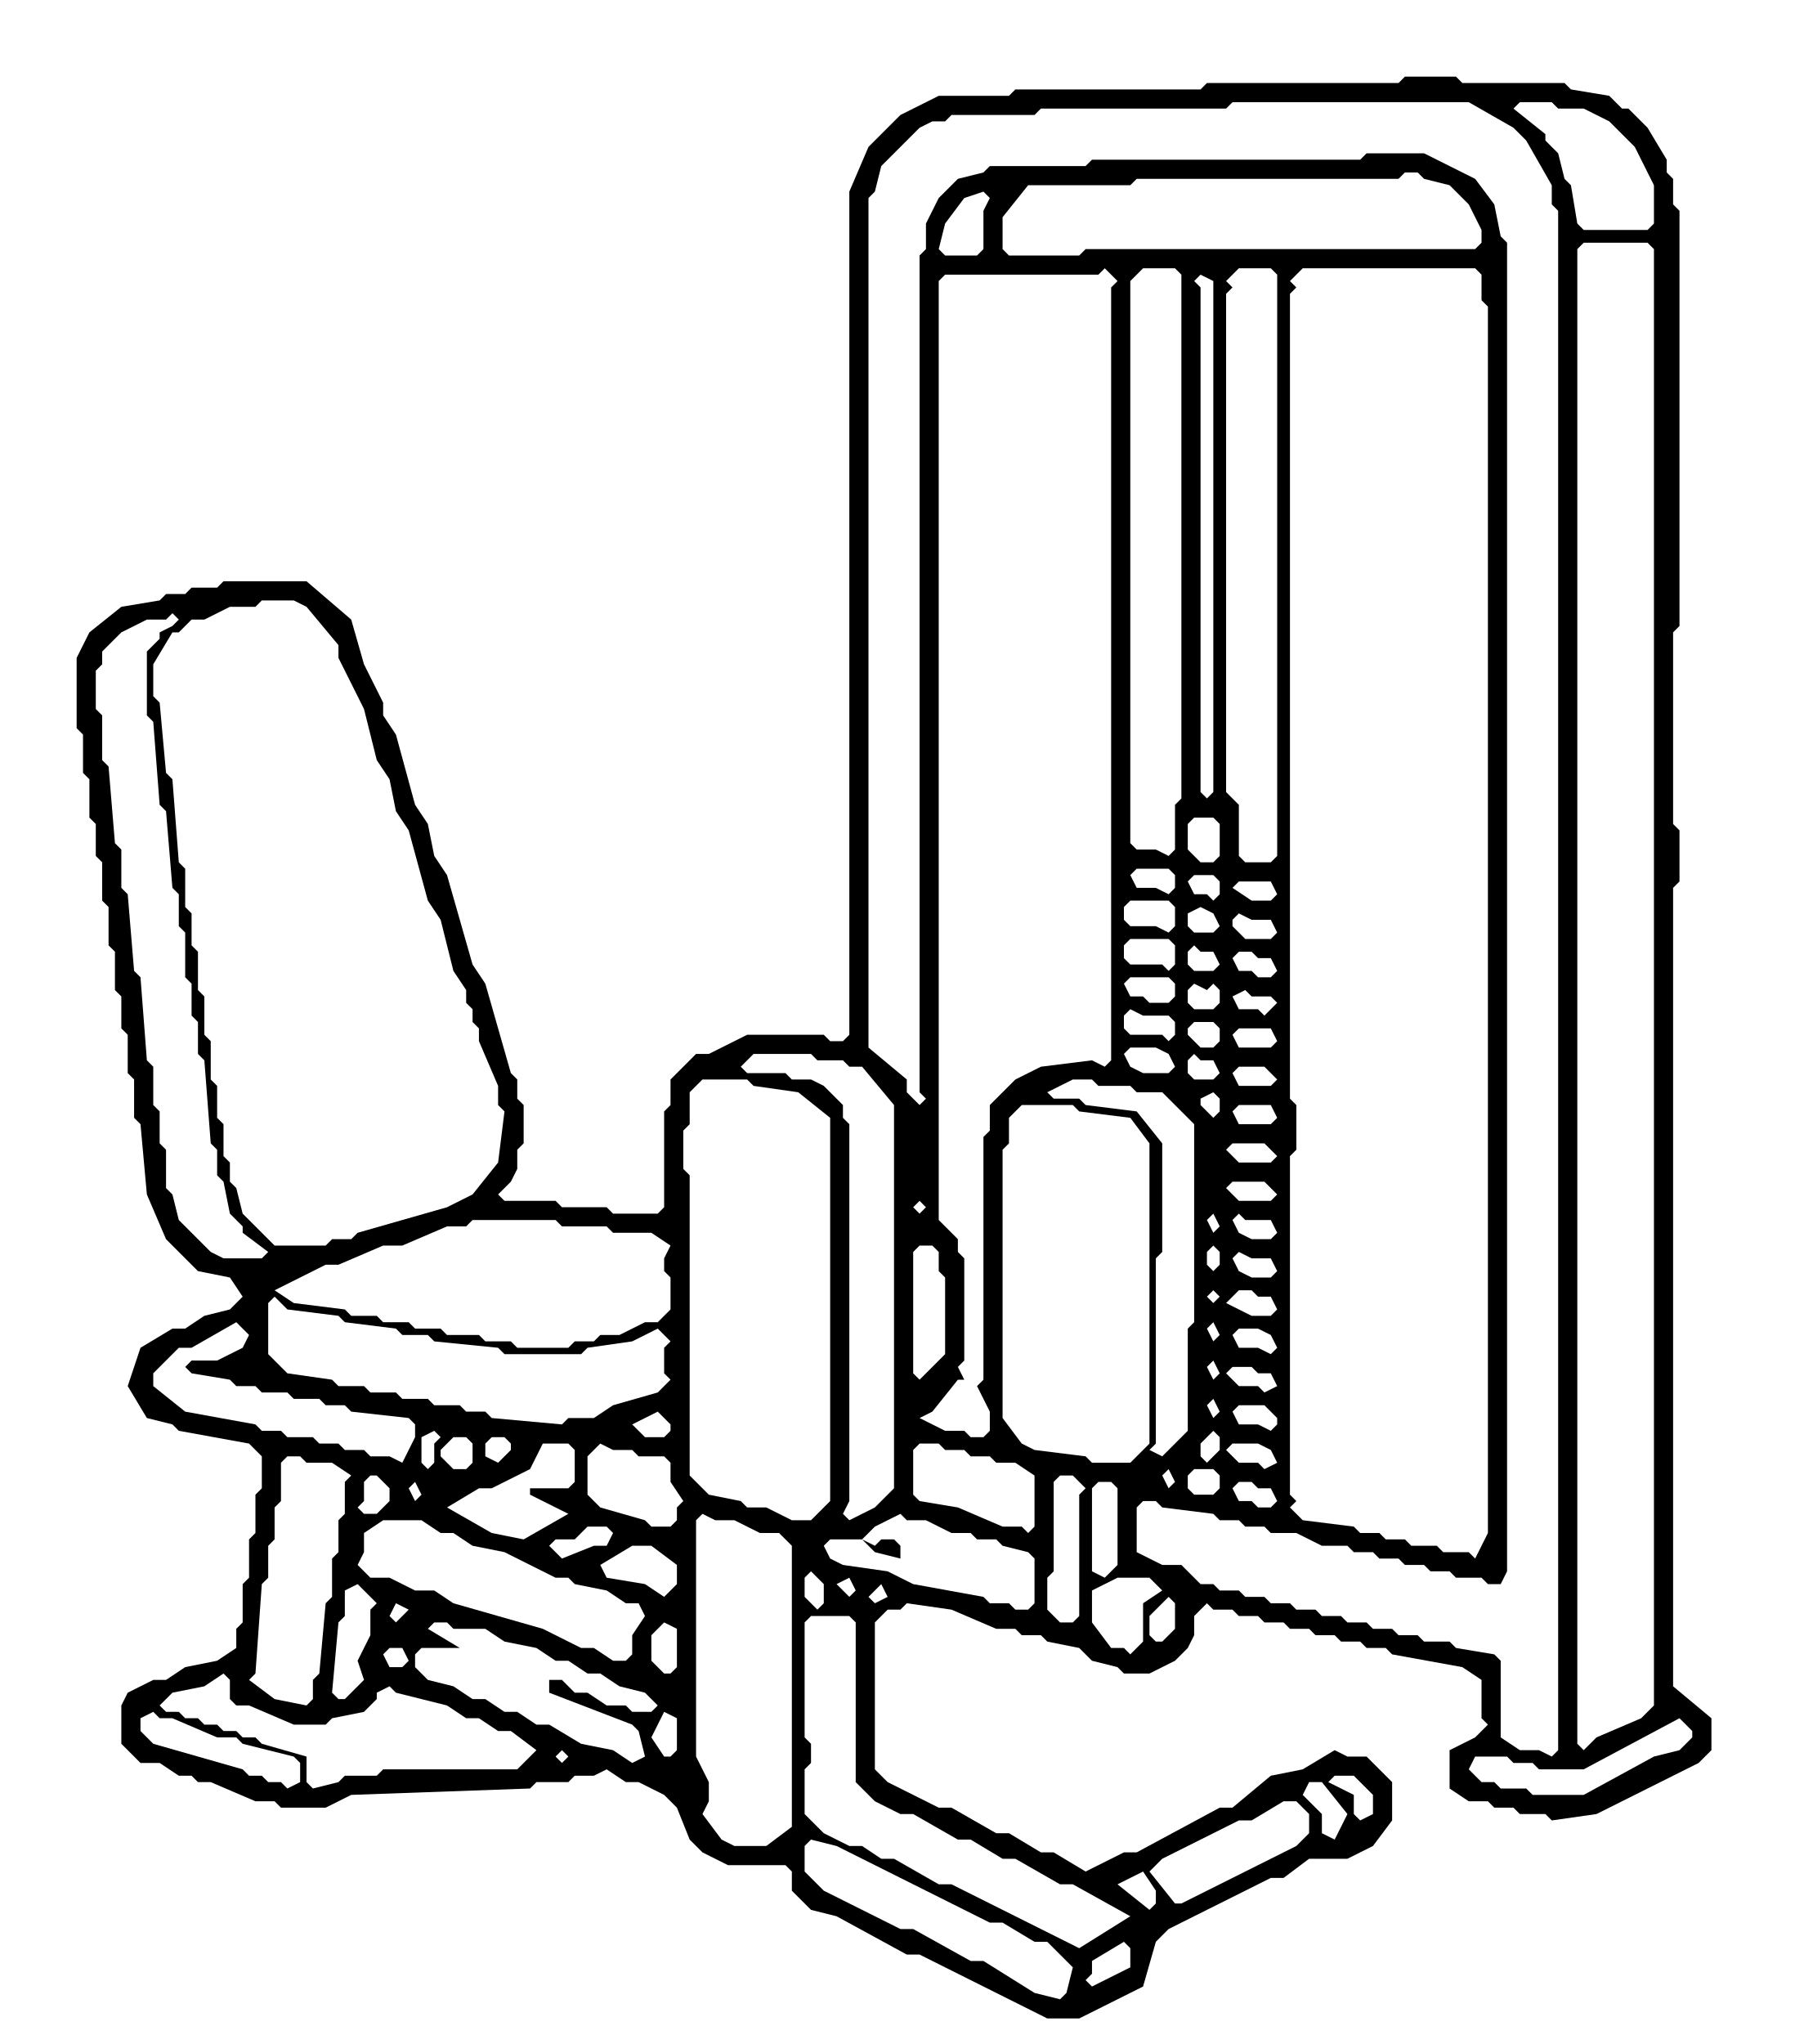
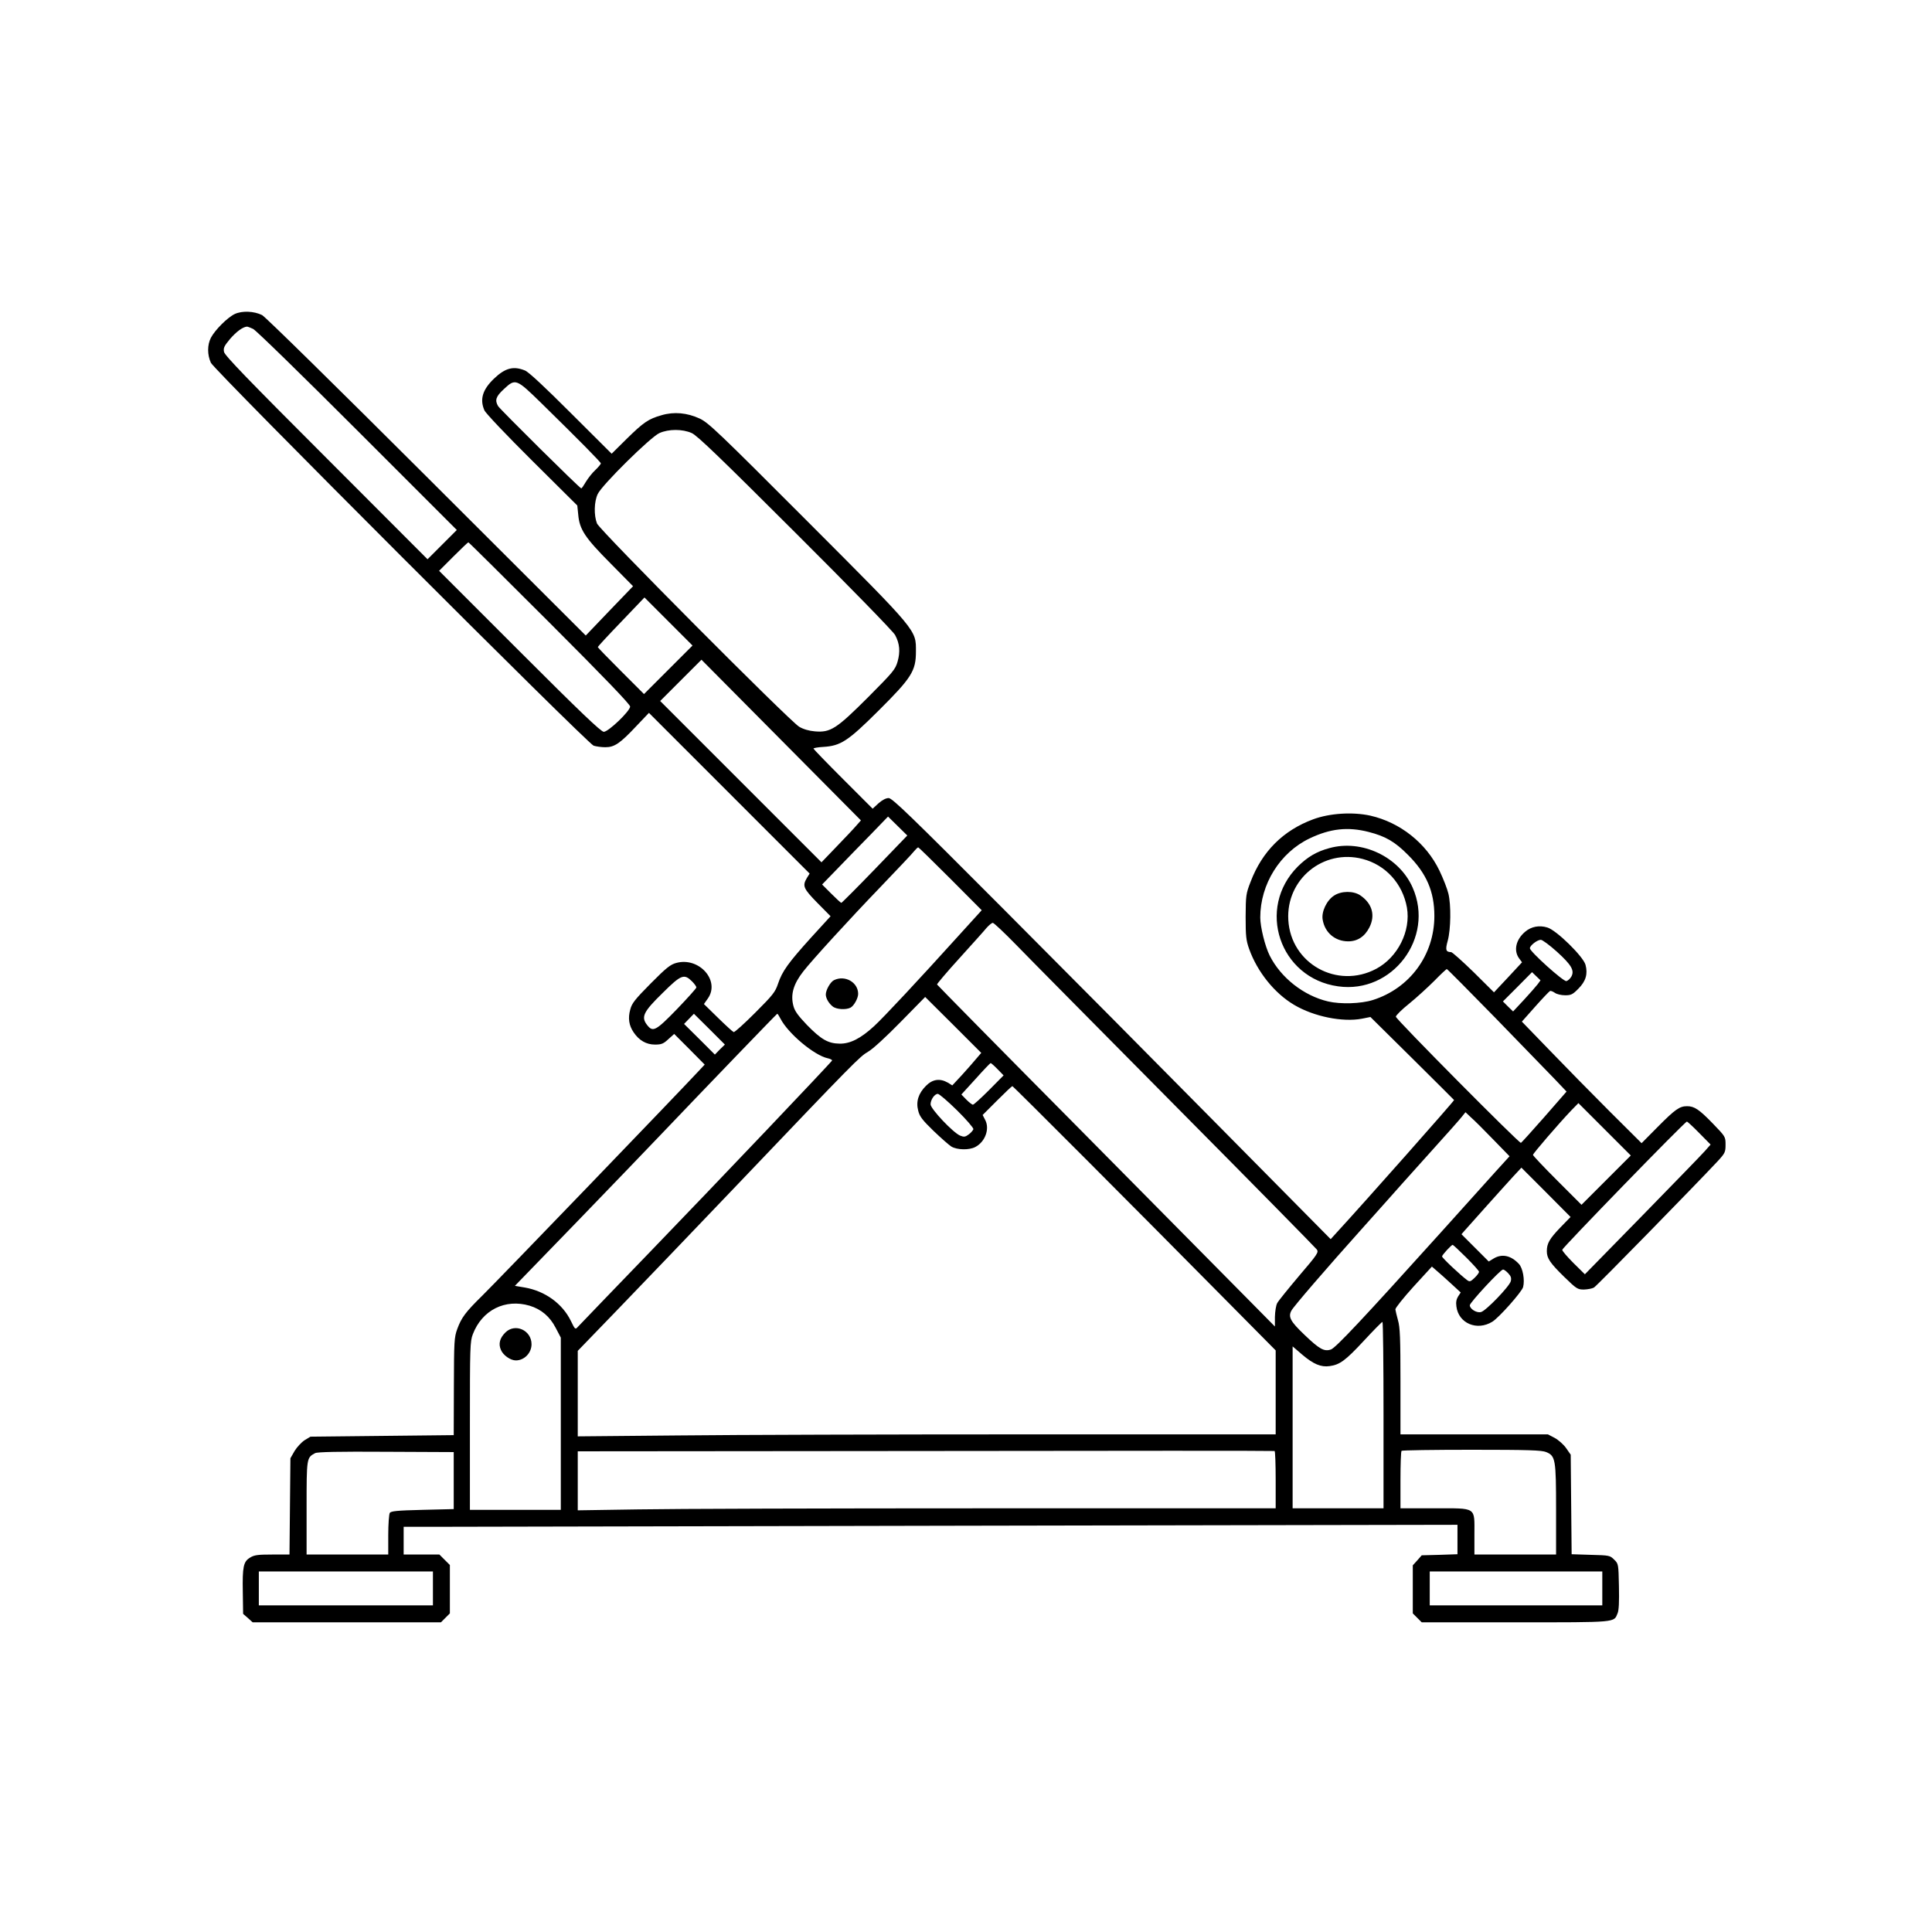
- <svg xmlns="http://www.w3.org/2000/svg" width="281" height="320" viewBox="0 0 281 320" role="img" aria-label="back extension machine">
-   <path fill="currentColor" fill-rule="evenodd" d="M255 17L254 17L252 15L246 14L245 13L229 13L228 12L220 12L219 13L189 13L188 14L159 14L158 15L147 15L141 18L136 23L133 30L133 162L132 163L130 163L129 162L117 162L111 165L109 165L105 169L105 173L104 174L104 189L103 190L96 190L95 189L88 189L87 188L79 188L78 187L80 185L81 183L81 180L82 179L82 173L81 172L81 169L80 168L76 154L74 151L70 137L68 134L67 129L65 126L62 115L60 112L60 110L57 104L55 97L48 91L35 91L34 92L30 92L29 93L26 93L25 94L19 95L14 99L12 103L12 114L13 115L13 121L14 122L14 128L15 129L15 134L16 135L16 141L17 142L17 148L18 149L18 155L19 156L19 161L20 162L20 168L21 169L21 175L22 176L23 187L26 194L31 199L36 200L38 203L36 205L32 206L29 208L27 208L22 211L20 217L23 222L27 223L28 224L39 226L41 228L41 233L40 234L40 240L39 241L39 247L38 248L38 254L37 255L37 258L34 260L29 261L26 263L24 263L20 265L19 267L19 273L22 276L25 276L28 278L30 278L31 279L33 279L40 282L43 282L44 283L51 283L55 281L83 280L84 279L89 279L90 278L93 278L95 277L98 279L100 279L104 281L106 283L108 288L110 290L114 292L123 292L124 293L124 296L127 299L131 300L142 306L144 306L164 316L169 316L179 311L181 304L183 302L199 294L201 294L205 291L211 291L215 289L218 285L218 279L214 275L211 275L209 274L204 277L199 278L193 283L191 283L178 290L176 290L170 293L165 290L163 290L158 287L156 287L149 283L147 283L139 279L137 277L137 254L139 252L141 252L142 251L149 252L156 255L159 255L160 256L163 256L164 257L169 258L171 260L175 261L176 262L180 262L184 260L186 258L187 256L187 253L189 251L190 252L193 252L194 253L197 253L198 254L201 254L202 255L205 255L206 256L209 256L210 257L213 257L214 258L217 258L218 259L229 261L232 263L232 269L233 270L231 272L227 274L227 280L230 282L233 282L234 283L237 283L238 284L242 284L243 285L250 284L266 276L268 274L268 269L262 264L262 139L263 138L263 130L262 129L262 99L263 98L263 33L262 32L262 28L261 27L261 25L258 20Z M176 304L177 305L177 308L171 311L170 310L171 309L171 307Z M175 295L179 293L181 296L181 298L180 299Z M126 289L127 288L131 289L155 301L157 301L162 304L164 304L168 308L167 312L166 313L162 312L154 307L152 307L143 302L141 302L129 296L126 293Z M205 284L205 287L203 289L185 298L184 298L180 293L182 291L194 285L196 285L201 282L203 282Z M205 279L207 279L211 284L209 288L207 287L207 284L204 281Z M208 279L209 278L212 278L215 281L215 284L213 285L212 284L212 281Z M87 275L88 274L89 275L88 276Z M265 271L265 272L263 274L259 275L248 281L240 281L239 280L235 280L234 279L232 279L230 277L231 275L236 275L237 276L240 276L241 277L248 277L263 269Z M104 268L106 269L106 274L105 275L104 275L102 272Z M22 269L24 268L25 269L27 269L34 272L37 272L38 273L46 275L47 276L47 279L45 280L44 279L42 279L41 278L39 278L38 277L24 273L22 271Z M25 267L27 265L32 264L35 262L36 263L36 266L37 267L39 267L46 270L51 270L52 269L57 268L59 266L59 265L61 264L62 265L70 267L73 269L75 269L78 271L80 271L84 274L81 277L60 277L59 278L54 278L53 279L49 280L48 279L48 275L41 273L40 272L38 272L37 271L35 271L34 270L32 270L31 269L29 269L28 268L26 268Z M60 259L61 258L63 258L64 260L63 261L61 261Z M104 254L106 255L106 261L105 262L104 262L102 260L102 256Z M67 255L68 254L70 254L71 255L76 255L79 257L84 258L87 260L89 260L92 262L94 262L97 264L101 265L103 267L102 268L99 268L98 267L95 267L92 265L90 265L88 263L86 263L86 265L99 270L100 271L101 275L99 276L96 274L91 273L86 270L84 270L81 268L79 268L76 266L74 266L71 264L67 263L65 261L65 259L66 258L72 258Z M126 254L127 253L133 253L134 254L134 279L137 282L141 284L143 284L150 288L152 288L157 291L159 291L166 295L168 295L177 300L169 305L149 295L147 295L140 291L138 291L135 289L133 289L129 287L126 284L126 277L127 276L127 273L126 272Z M61 253L62 251L64 252L62 254Z M183 250L184 251L184 255L182 257L181 257L180 256L180 253Z M138 248L139 250L137 251L136 250Z M56 248L59 251L58 252L58 256L56 260L57 263L54 266L53 266L52 265L53 254L54 253L54 249Z M180 247L182 249L179 251L179 257L177 259L176 258L174 258L171 254L171 249L175 247Z M131 248L133 247L134 249L133 250Z M127 246L129 248L129 251L128 252L126 250L126 247Z M94 245L99 242L102 242L106 245L106 248L104 250L101 248L95 247Z M96 240L95 242L93 242L88 244L86 242L87 241L90 241L92 239L95 239Z M57 240L60 238L66 238L69 240L71 240L74 242L79 243L87 247L89 247L90 248L95 249L98 251L100 251L101 253L99 256L99 259L98 260L96 260L93 258L91 258L85 255L71 251L68 249L65 249L61 247L58 247L56 245L57 243Z M129 242L130 241L135 241L137 243L141 244L141 242L140 241L138 241L137 242L135 241L137 239L141 237L142 238L145 238L149 240L152 240L153 241L156 241L157 242L161 243L162 244L162 251L161 252L159 252L158 251L155 251L154 250L143 248L139 246L132 245L130 244Z M110 237L112 238L115 238L119 240L122 240L124 242L124 286L120 289L115 289L113 288L110 284L111 282L111 279L109 275L109 238Z M193 233L194 232L196 232L197 233L199 233L200 235L199 236L197 236L196 235L194 235Z M172 232L174 232L175 233L175 245L173 247L171 246L171 233Z M64 233L65 232L66 234L65 235Z M166 231L168 231L170 233L169 234L169 253L168 254L166 254L164 252L164 247L165 246L165 232Z M58 231L59 231L61 233L61 235L59 237L57 237L56 236L57 235L57 232Z M186 231L187 230L190 230L191 231L191 233L190 234L187 234L186 233Z M182 231L183 230L184 232L183 233Z M45 228L47 228L48 229L52 229L55 231L54 232L54 237L53 238L53 243L52 244L52 250L51 251L50 262L49 263L49 266L48 267L43 266L39 263L40 262L41 248L42 247L42 242L43 241L43 236L44 235L44 229Z M192 227L193 226L197 226L199 227L200 229L198 230L197 229L194 229Z M143 227L144 226L147 226L148 227L151 227L152 228L155 228L156 229L159 229L162 231L162 239L161 240L160 239L157 239L150 236L144 235L143 234Z M92 228L94 226L96 227L99 227L100 228L104 228L105 229L105 232L107 235L106 236L106 238L105 239L102 239L101 238L94 236L92 234Z M90 227L90 232L89 233L83 233L83 234L89 237L82 241L77 240L70 236L75 233L77 233L83 230L85 226L89 226Z M76 228L76 226L77 225L79 225L80 226L80 227L78 229Z M71 225L73 225L74 226L74 229L73 230L71 230L69 228L69 227Z M190 224L191 225L191 227L189 229L188 228L188 226Z M68 224L69 225L68 226L68 229L67 230L66 229L66 225Z M99 223L103 221L105 223L105 224L104 225L101 225Z M193 221L194 220L198 220L200 222L200 223L199 224L197 223L194 223Z M189 220L190 219L191 221L190 222Z M192 215L193 214L196 214L197 215L199 215L200 217L198 218L197 217L194 217Z M189 214L190 213L191 215L190 216Z M193 209L194 208L197 208L199 209L200 211L199 212L197 211L194 211Z M189 208L190 207L191 209L190 210Z M24 215L28 211L30 211L37 207L39 209L38 211L34 213L30 213L29 214L30 215L36 216L37 217L40 217L41 218L45 218L46 219L50 219L51 220L54 220L55 221L64 222L65 223L65 225L63 229L61 228L58 228L57 227L54 227L53 226L50 226L49 225L45 225L44 224L41 224L40 223L29 221L24 217Z M42 204L43 203L45 205L53 206L54 207L62 208L63 209L67 209L68 210L78 211L79 212L91 212L92 211L99 210L103 208L105 210L104 211L104 215L105 216L103 218L96 220L93 222L89 222L88 223L77 222L76 221L73 221L72 220L68 220L67 219L63 219L62 218L58 218L57 217L53 217L52 216L45 215L42 212Z M192 204L194 202L196 202L197 203L199 203L200 205L199 206L196 206Z M189 203L190 202L191 203L190 204Z M193 197L194 196L196 197L199 197L200 199L199 200L196 200L194 199Z M190 195L191 196L191 198L190 199L189 198L189 196Z M146 195L147 196L147 199L148 200L148 212L144 216L143 215L143 196L144 195Z M43 202L51 198L53 198L60 195L63 195L70 192L73 192L74 191L87 191L88 192L95 192L96 193L102 193L105 195L104 197L104 199L105 200L105 205L103 207L101 207L97 209L94 209L93 210L90 210L89 211L81 211L80 210L76 210L75 209L70 209L69 208L65 208L64 207L60 207L59 206L55 206L54 205L46 204Z M193 191L194 190L195 191L199 191L200 193L199 194L196 194L194 193Z M189 191L190 190L191 192L190 193Z M143 189L144 188L145 189L144 190Z M192 186L193 185L198 185L200 187L199 188L194 188Z M192 180L193 179L198 179L200 181L199 182L194 182Z M193 174L194 173L199 173L200 175L199 176L194 176Z M160 173L168 173L169 174L177 175L180 179L180 226L177 229L171 229L170 228L162 227L160 226L157 222L157 180L158 179L158 175Z M188 172L190 171L191 172L191 174L190 175L188 173Z M143 172L144 171L145 172L144 173Z M168 169L171 169L172 170L177 170L178 171L182 171L187 176L187 207L186 208L186 224L182 228L180 227L181 226L181 197L182 196L182 179L178 174L170 173L169 172L165 172L164 171Z M110 169L117 169L118 170L125 171L130 175L130 235L127 238L124 238L120 236L117 236L116 235L111 234L108 231L108 184L107 183L107 177L108 176L108 171Z M193 168L194 167L198 167L200 169L199 170L194 170Z M186 166L187 165L188 166L190 166L191 168L190 169L187 169L186 168Z M118 165L127 165L128 166L132 166L133 167L135 167L140 173L140 233L137 236L133 238L132 237L133 235L133 176L132 175L132 173L129 170L127 169L124 169L123 168L117 168L116 167Z M176 165L177 164L181 164L183 165L184 167L183 168L179 168L177 167Z M193 162L194 161L199 161L200 163L199 164L194 164Z M186 161L187 160L190 160L191 161L191 163L190 164L188 164L186 162Z M176 159L177 158L179 159L183 159L184 160L184 162L183 163L182 162L177 162L176 161Z M193 156L195 155L196 156L199 156L200 157L198 159L197 158L194 158Z M186 155L187 154L189 155L190 154L191 155L191 157L190 158L187 158L186 157Z M176 154L177 153L183 153L184 154L184 156L183 157L180 157L179 156L177 156Z M193 150L194 149L196 149L197 150L199 150L200 152L199 153L197 153L196 152L194 152Z M186 149L187 148L188 149L190 149L191 151L190 152L187 152L186 151Z M176 148L177 147L183 147L184 148L184 151L183 152L182 151L177 151L176 150Z M193 144L194 143L196 144L199 144L200 146L199 147L195 147L193 145Z M186 143L188 142L190 143L191 145L190 146L187 146L186 145Z M176 142L177 141L183 141L184 142L184 145L183 146L181 145L177 145L176 144Z M193 139L194 138L199 138L200 140L199 141L196 141Z M186 138L187 137L190 137L191 138L191 140L190 141L189 140L187 140Z M177 137L178 136L183 136L184 137L184 139L183 140L181 139L178 139Z M187 128L190 128L191 129L191 134L190 135L188 135L186 133L186 129Z M23 97L26 97L27 98L25 99L25 100L23 102L23 112L24 113L25 126L26 127L27 139L28 140L28 145L29 146L29 153L30 154L30 159L31 160L31 165L32 166L33 179L34 180L34 184L35 185L36 190L38 192L38 193L42 196L41 197L35 197L33 196L28 191L27 187L26 186L26 180L25 179L25 174L24 173L24 167L23 166L22 153L21 152L20 140L19 139L19 133L18 132L17 120L16 119L16 112L15 111L15 105L16 104L16 102L19 99Z M26 97L27 96L28 97L27 98Z M41 94L46 94L48 95L53 101L53 103L57 111L59 119L61 122L62 127L64 130L67 141L69 144L71 152L73 155L73 157L74 158L74 160L75 161L75 163L78 170L78 173L79 174L78 182L74 187L70 189L56 193L55 194L52 194L51 195L43 195L38 190L37 186L36 185L36 182L35 181L35 176L34 175L34 170L33 169L33 163L32 162L32 156L31 155L31 149L30 148L30 143L29 142L29 136L28 135L27 122L26 121L25 110L24 109L24 104L27 99L28 99L30 97L32 97L36 95L40 95Z M188 43L190 44L190 124L189 125L188 124L188 45L187 44Z M204 42L231 42L232 43L232 47L233 48L233 240L231 244L230 243L226 243L225 242L221 242L220 241L217 241L216 240L213 240L212 239L204 238L202 236L203 235L202 234L202 181L203 180L203 173L202 172L202 46L203 45L202 44Z M194 42L199 42L200 43L200 134L199 135L195 135L194 134L194 126L192 124L192 46L193 45L192 44Z M179 42L184 42L185 43L185 125L184 126L184 133L183 134L181 133L178 133L177 132L177 44Z M173 42L175 44L174 45L174 166L173 167L171 166L163 167L159 169L155 173L155 177L154 178L154 216L153 217L155 221L155 224L154 225L152 225L151 224L148 224L144 222L146 221L150 216L151 216L150 214L151 213L151 197L150 196L150 194L147 191L147 44L148 43L172 43Z M258 38L259 39L259 267L257 269L250 272L248 274L247 273L247 39L248 38Z M154 30L155 31L154 33L154 39L153 40L148 40L147 39L148 35L151 31Z M232 36L232 38L231 39L170 39L169 40L158 40L157 39L157 34L161 29L177 29L178 28L219 28L220 27L222 27L223 28L227 29L230 32Z M237 17L238 16L243 16L244 17L248 17L252 19L256 23L259 29L259 35L258 36L248 36L247 35L246 29L245 28L244 24L242 22L242 21Z M146 19L148 19L149 18L162 18L163 17L192 17L193 16L230 16L237 20L239 22L243 29L243 32L244 33L244 274L243 275L241 274L238 274L235 272L235 260L234 259L228 258L227 257L223 257L222 256L219 256L218 255L215 255L214 254L211 254L210 253L207 253L206 252L203 252L202 251L199 251L198 250L195 250L194 249L191 249L190 248L188 248L185 245L182 245L178 243L178 236L179 235L181 235L182 236L190 237L191 238L194 238L195 239L198 239L199 240L203 240L207 242L211 242L212 243L215 243L216 244L219 244L220 245L223 245L224 246L227 246L228 247L232 247L233 248L235 248L236 246L236 38L235 37L234 32L231 28L223 24L214 24L213 25L171 25L170 26L155 26L154 27L150 28L147 31L145 35L145 39L144 40L144 171L143 172L142 171L142 169L136 164L136 31L137 30L138 26L144 20Z" />
+ <svg xmlns="http://www.w3.org/2000/svg" viewBox="0 0 1254 1254">
+   <g transform="translate(0,1254) scale(0.1,-0.1)" fill="currentColor" stroke="none">
+     <path d="M1524 10502 c-48 -23 -127 -102 -155 -154 -24 -47 -24 -111 0 -163 24 -50 2442 -2469 2484 -2485 16 -5 50 -10 76 -10 60 0 96 25 204 140 l79 83 521 -521 522 -522 -18 -29 c-30 -51 -23 -68 68 -161 l86 -87 -127 -139 c-148 -164 -187 -218 -214 -299 -18 -54 -33 -73 -149 -189 -71 -71 -133 -127 -139 -125 -6 2 -52 44 -102 93 l-91 89 26 37 c80 115 -57 270 -205 230 -38 -10 -65 -31 -166 -133 -102 -103 -123 -129 -133 -169 -16 -56 -9 -104 22 -149 35 -52 82 -79 138 -79 42 0 55 5 87 35 l38 34 99 -99 99 -100 -30 -32 c-123 -133 -1317 -1373 -1414 -1468 -108 -106 -135 -142 -162 -216 -20 -55 -21 -79 -22 -374 l-1 -315 -465 -5 -465 -5 -38 -23 c-20 -13 -50 -45 -65 -70 l-27 -47 -3 -312 -3 -313 -112 0 c-93 0 -117 -3 -144 -20 -43 -26 -50 -58 -47 -225 l2 -140 31 -27 31 -28 611 0 611 0 29 29 29 29 0 157 0 157 -34 34 -34 34 -116 0 -116 0 0 90 0 90 203 0 c111 0 1650 3 3420 7 l3217 6 0 -96 0 -95 -116 -4 -116 -3 -29 -33 -29 -32 0 -156 0 -156 29 -29 29 -29 609 0 c665 0 637 -2 662 58 9 20 11 77 9 176 -3 144 -3 146 -31 173 -27 27 -31 28 -152 31 l-124 4 -3 323 -3 323 -30 43 c-16 23 -50 53 -74 66 l-44 23 -479 0 -478 0 0 343 c0 281 -3 353 -16 397 -8 30 -16 62 -17 71 -1 9 52 75 117 147 l120 131 30 -26 c17 -14 59 -52 94 -84 l63 -58 -17 -26 c-11 -18 -15 -37 -11 -65 14 -110 134 -160 233 -99 43 26 192 194 200 225 12 47 -2 123 -27 150 -52 56 -111 68 -165 35 l-31 -19 -89 89 -88 88 20 23 c12 13 75 84 141 158 66 74 145 161 174 193 l54 58 160 -160 159 -160 -67 -69 c-70 -73 -87 -103 -87 -153 0 -46 21 -77 113 -167 80 -78 87 -82 128 -82 24 1 53 6 65 13 18 10 655 662 802 819 49 53 52 60 52 109 0 51 -1 52 -82 136 -90 93 -121 113 -168 113 -48 0 -77 -20 -190 -134 l-105 -106 -208 207 c-115 115 -289 292 -388 395 l-181 187 87 98 c48 54 91 99 96 101 5 2 19 -4 31 -12 12 -9 42 -16 67 -16 38 0 49 5 86 43 48 48 62 95 46 155 -15 54 -189 225 -248 242 -52 16 -104 6 -143 -27 -60 -50 -77 -121 -41 -172 l20 -27 -91 -98 -91 -97 -132 131 c-73 71 -139 130 -146 130 -35 1 -39 14 -22 75 20 74 22 232 4 305 -7 30 -33 97 -58 149 -86 179 -255 313 -449 357 -115 25 -263 16 -371 -24 -194 -72 -331 -208 -406 -406 -30 -77 -31 -88 -32 -226 0 -126 3 -154 23 -210 53 -148 165 -288 293 -363 127 -75 313 -113 439 -89 l55 11 270 -267 c148 -147 271 -269 273 -272 2 -5 -578 -660 -761 -859 l-40 -44 -706 714 c-388 393 -1027 1037 -1421 1432 -602 604 -719 717 -742 717 -18 0 -42 -13 -66 -34 l-38 -35 -192 192 c-106 106 -192 195 -192 198 0 4 28 9 63 11 114 7 160 37 360 236 214 213 242 257 242 383 0 142 17 123 -705 846 -577 578 -641 639 -698 666 -82 38 -167 46 -248 22 -85 -24 -117 -46 -227 -154 l-97 -96 -263 262 c-173 173 -275 268 -299 278 -75 31 -129 17 -202 -53 -74 -71 -93 -134 -62 -205 7 -18 142 -160 308 -325 l295 -293 6 -58 c8 -97 43 -150 208 -316 l148 -150 -154 -160 -153 -160 -1034 1032 c-568 567 -1048 1039 -1067 1048 -53 26 -129 29 -177 7z m119 -97 c18 -8 322 -305 677 -660 l645 -645 -95 -95 -95 -95 -657 658 c-510 510 -659 664 -664 688 -5 26 1 38 40 85 41 47 82 77 109 79 5 0 23 -7 40 -15z m1871 -482 c249 -244 386 -383 386 -391 0 -4 -16 -24 -36 -43 -20 -18 -47 -53 -61 -76 -14 -24 -27 -43 -30 -43 -10 0 -527 513 -540 534 -22 38 -15 62 37 110 76 71 80 69 244 -91z m976 -194 c35 -15 191 -166 673 -647 346 -345 637 -643 647 -664 30 -56 34 -108 16 -172 -15 -52 -29 -68 -192 -232 -205 -205 -244 -230 -345 -221 -38 3 -75 14 -102 30 -64 39 -1293 1274 -1312 1319 -21 53 -19 143 5 192 28 59 342 369 400 395 60 27 150 27 210 0z m-923 -1231 c356 -356 523 -530 523 -544 0 -29 -141 -164 -171 -164 -18 0 -155 131 -546 522 l-523 523 92 92 c51 51 95 93 98 93 3 0 240 -235 527 -522z m771 -305 l-158 -158 -150 150 c-82 82 -150 152 -150 155 0 3 68 77 152 164 l151 158 156 -156 156 -156 -157 -157z m1219 -1013 c-16 -19 -74 -80 -128 -136 l-97 -101 -524 524 -523 523 134 134 134 134 517 -521 518 -522 -31 -35z m121 -282 c-116 -120 -214 -218 -217 -218 -4 0 -33 27 -66 60 l-59 59 100 103 c54 56 151 156 214 220 l114 118 62 -61 63 -62 -211 -219z m3206 242 c109 -28 170 -63 256 -150 119 -119 170 -237 170 -395 0 -253 -159 -470 -400 -546 -77 -24 -209 -28 -290 -9 -158 37 -307 154 -379 298 -30 60 -61 185 -61 247 0 216 128 421 320 513 134 64 248 77 384 42z m-2715 -304 l203 -204 -148 -163 c-262 -290 -489 -533 -550 -589 -87 -80 -155 -115 -224 -114 -75 1 -120 27 -212 121 -57 60 -79 89 -88 123 -20 74 -1 142 64 225 55 71 296 335 501 548 110 115 209 219 219 233 11 13 22 24 26 24 3 0 97 -92 209 -204z m426 -428 c76 -79 544 -551 1038 -1050 495 -499 906 -917 914 -928 13 -18 5 -31 -114 -170 -70 -83 -135 -163 -143 -178 -8 -15 -14 -54 -15 -90 l0 -62 -155 157 c-86 87 -578 585 -1095 1107 -517 521 -941 952 -943 956 -1 4 64 81 145 170 81 90 161 178 176 197 16 18 34 33 41 33 7 0 75 -64 151 -142z m3509 -44 c96 -87 117 -123 95 -163 -8 -14 -23 -27 -32 -29 -20 -4 -237 192 -237 213 0 18 48 55 71 55 10 0 56 -34 103 -76z m-398 -431 c170 -175 344 -354 386 -398 l76 -80 -144 -165 c-80 -91 -148 -166 -152 -168 -12 -4 -812 803 -812 819 0 8 39 47 88 86 48 39 121 106 162 147 41 42 77 76 81 76 3 0 145 -143 315 -317z m274 218 c-11 -14 -51 -60 -89 -101 l-70 -75 -33 32 -33 33 95 95 94 95 28 -27 27 -26 -19 -26z m-5489 20 c16 -16 29 -34 29 -40 0 -6 -57 -69 -126 -141 -137 -141 -156 -151 -193 -104 -42 53 -26 86 101 210 119 118 138 125 189 75z m1848 -500 c-16 -20 -58 -67 -93 -106 l-65 -70 -29 18 c-51 29 -99 23 -142 -21 -49 -49 -66 -102 -50 -162 9 -37 28 -61 98 -129 48 -46 100 -92 117 -103 37 -22 115 -24 155 -3 64 33 95 117 65 175 l-17 33 93 93 c52 52 96 94 100 94 6 0 804 -800 1412 -1415 l297 -300 0 -272 0 -273 -1612 0 c-887 0 -1907 -3 -2265 -7 l-653 -6 0 277 0 278 258 267 c141 146 494 514 782 816 761 798 790 827 845 859 29 16 117 97 210 192 l160 163 182 -181 182 -182 -30 -35z m-1667 57 l-32 -33 -100 100 -100 99 32 33 32 33 101 -100 100 -100 -33 -32z m394 200 c49 -96 220 -239 307 -257 15 -3 28 -10 28 -14 0 -7 -744 -789 -1186 -1247 -181 -187 -446 -463 -465 -483 -16 -18 -18 -16 -45 40 -55 112 -167 193 -298 216 l-65 11 407 420 c224 232 465 482 536 557 310 325 757 789 760 789 3 0 12 -15 21 -32z m1409 -328 l39 -40 -94 -95 c-52 -52 -99 -95 -105 -95 -6 0 -25 15 -43 33 l-32 33 93 102 c50 56 94 102 97 102 3 0 24 -18 45 -40z m-263 -267 c60 -59 107 -114 106 -122 -2 -7 -15 -23 -30 -34 -23 -17 -31 -18 -56 -8 -46 19 -192 174 -192 203 0 30 26 68 47 68 9 0 65 -48 125 -107z m4213 -453 l-160 -160 -157 157 c-87 87 -158 162 -158 167 0 9 168 204 249 289 l46 47 170 -170 170 -170 -160 -160z m-734 265 l107 -110 -91 -100 c-49 -55 -212 -235 -360 -400 -501 -556 -677 -743 -708 -754 -44 -15 -74 1 -173 96 -90 86 -106 115 -84 156 13 26 236 284 453 526 66 74 145 162 175 196 30 34 145 163 255 285 110 122 211 235 223 251 l24 30 36 -34 c21 -18 85 -82 143 -142z m1338 41 l74 -75 -38 -43 c-21 -24 -205 -213 -408 -421 l-370 -378 -74 73 c-40 40 -73 78 -73 86 0 12 796 832 809 832 4 0 40 -33 80 -74z m-1512 -808 c46 -46 83 -87 83 -93 0 -6 -13 -24 -29 -39 -26 -25 -32 -27 -48 -15 -40 29 -163 144 -163 154 0 9 60 75 69 75 3 0 43 -37 88 -82z m272 -102 c18 -19 22 -31 17 -52 -9 -34 -161 -192 -193 -200 -28 -8 -73 20 -73 44 1 18 199 232 216 232 6 0 21 -11 33 -24z m-6351 -211 c75 -23 131 -70 169 -144 l33 -63 0 -559 0 -559 -295 0 -295 0 0 545 c0 514 1 548 19 595 60 157 210 232 369 185z m5542 -710 l0 -605 -295 0 -295 0 0 525 0 526 64 -55 c71 -60 120 -81 176 -73 66 9 103 36 220 162 63 68 118 124 123 125 4 0 7 -272 7 -605z m-700 -421 l0 -184 -1873 0 c-1031 0 -2050 -3 -2265 -7 l-392 -6 0 191 0 192 2258 2 c1241 2 2260 2 2265 0 4 -2 7 -86 7 -188z m1756 181 c60 -25 64 -46 64 -375 l0 -290 -265 0 -265 0 0 130 c0 182 18 170 -260 170 l-220 0 0 183 c0 101 3 187 7 190 3 4 208 7 455 7 371 0 455 -3 484 -15z m-7091 -185 l0 -185 -203 -5 c-165 -4 -205 -8 -212 -20 -5 -8 -10 -72 -10 -142 l0 -128 -265 0 -265 0 0 303 c0 326 0 325 55 355 14 8 153 11 460 9 l440 -2 0 -185z m-135 -700 l0 -110 -565 0 -565 0 0 110 0 110 565 0 565 0 0 -110z m7590 0 l0 -110 -560 0 -560 0 0 110 0 110 560 0 560 0 0 -110z M8628 7035 c-82 -22 -141 -57 -204 -119 -271 -271 -119 -725 261 -778 352 -50 628 315 484 641 -88 200 -330 315 -541 256z m216 -70 c150 -39 260 -160 288 -316 26 -152 -59 -322 -199 -397 -253 -135 -555 33 -571 317 -15 264 227 462 482 396z M8659 6727 c-48 -31 -83 -105 -74 -156 14 -85 81 -141 166 -141 60 0 107 31 137 90 40 78 19 155 -58 208 -45 31 -124 30 -171 -1z M5413 6178 c-23 -11 -53 -64 -53 -93 0 -24 19 -57 44 -77 23 -20 87 -24 117 -8 22 12 49 61 49 89 0 75 -85 124 -157 89z M3280 3891 c-36 -36 -46 -73 -29 -112 14 -35 62 -69 97 -69 55 0 102 48 102 105 0 91 -107 139 -170 76z" />
+   </g>
</svg>
